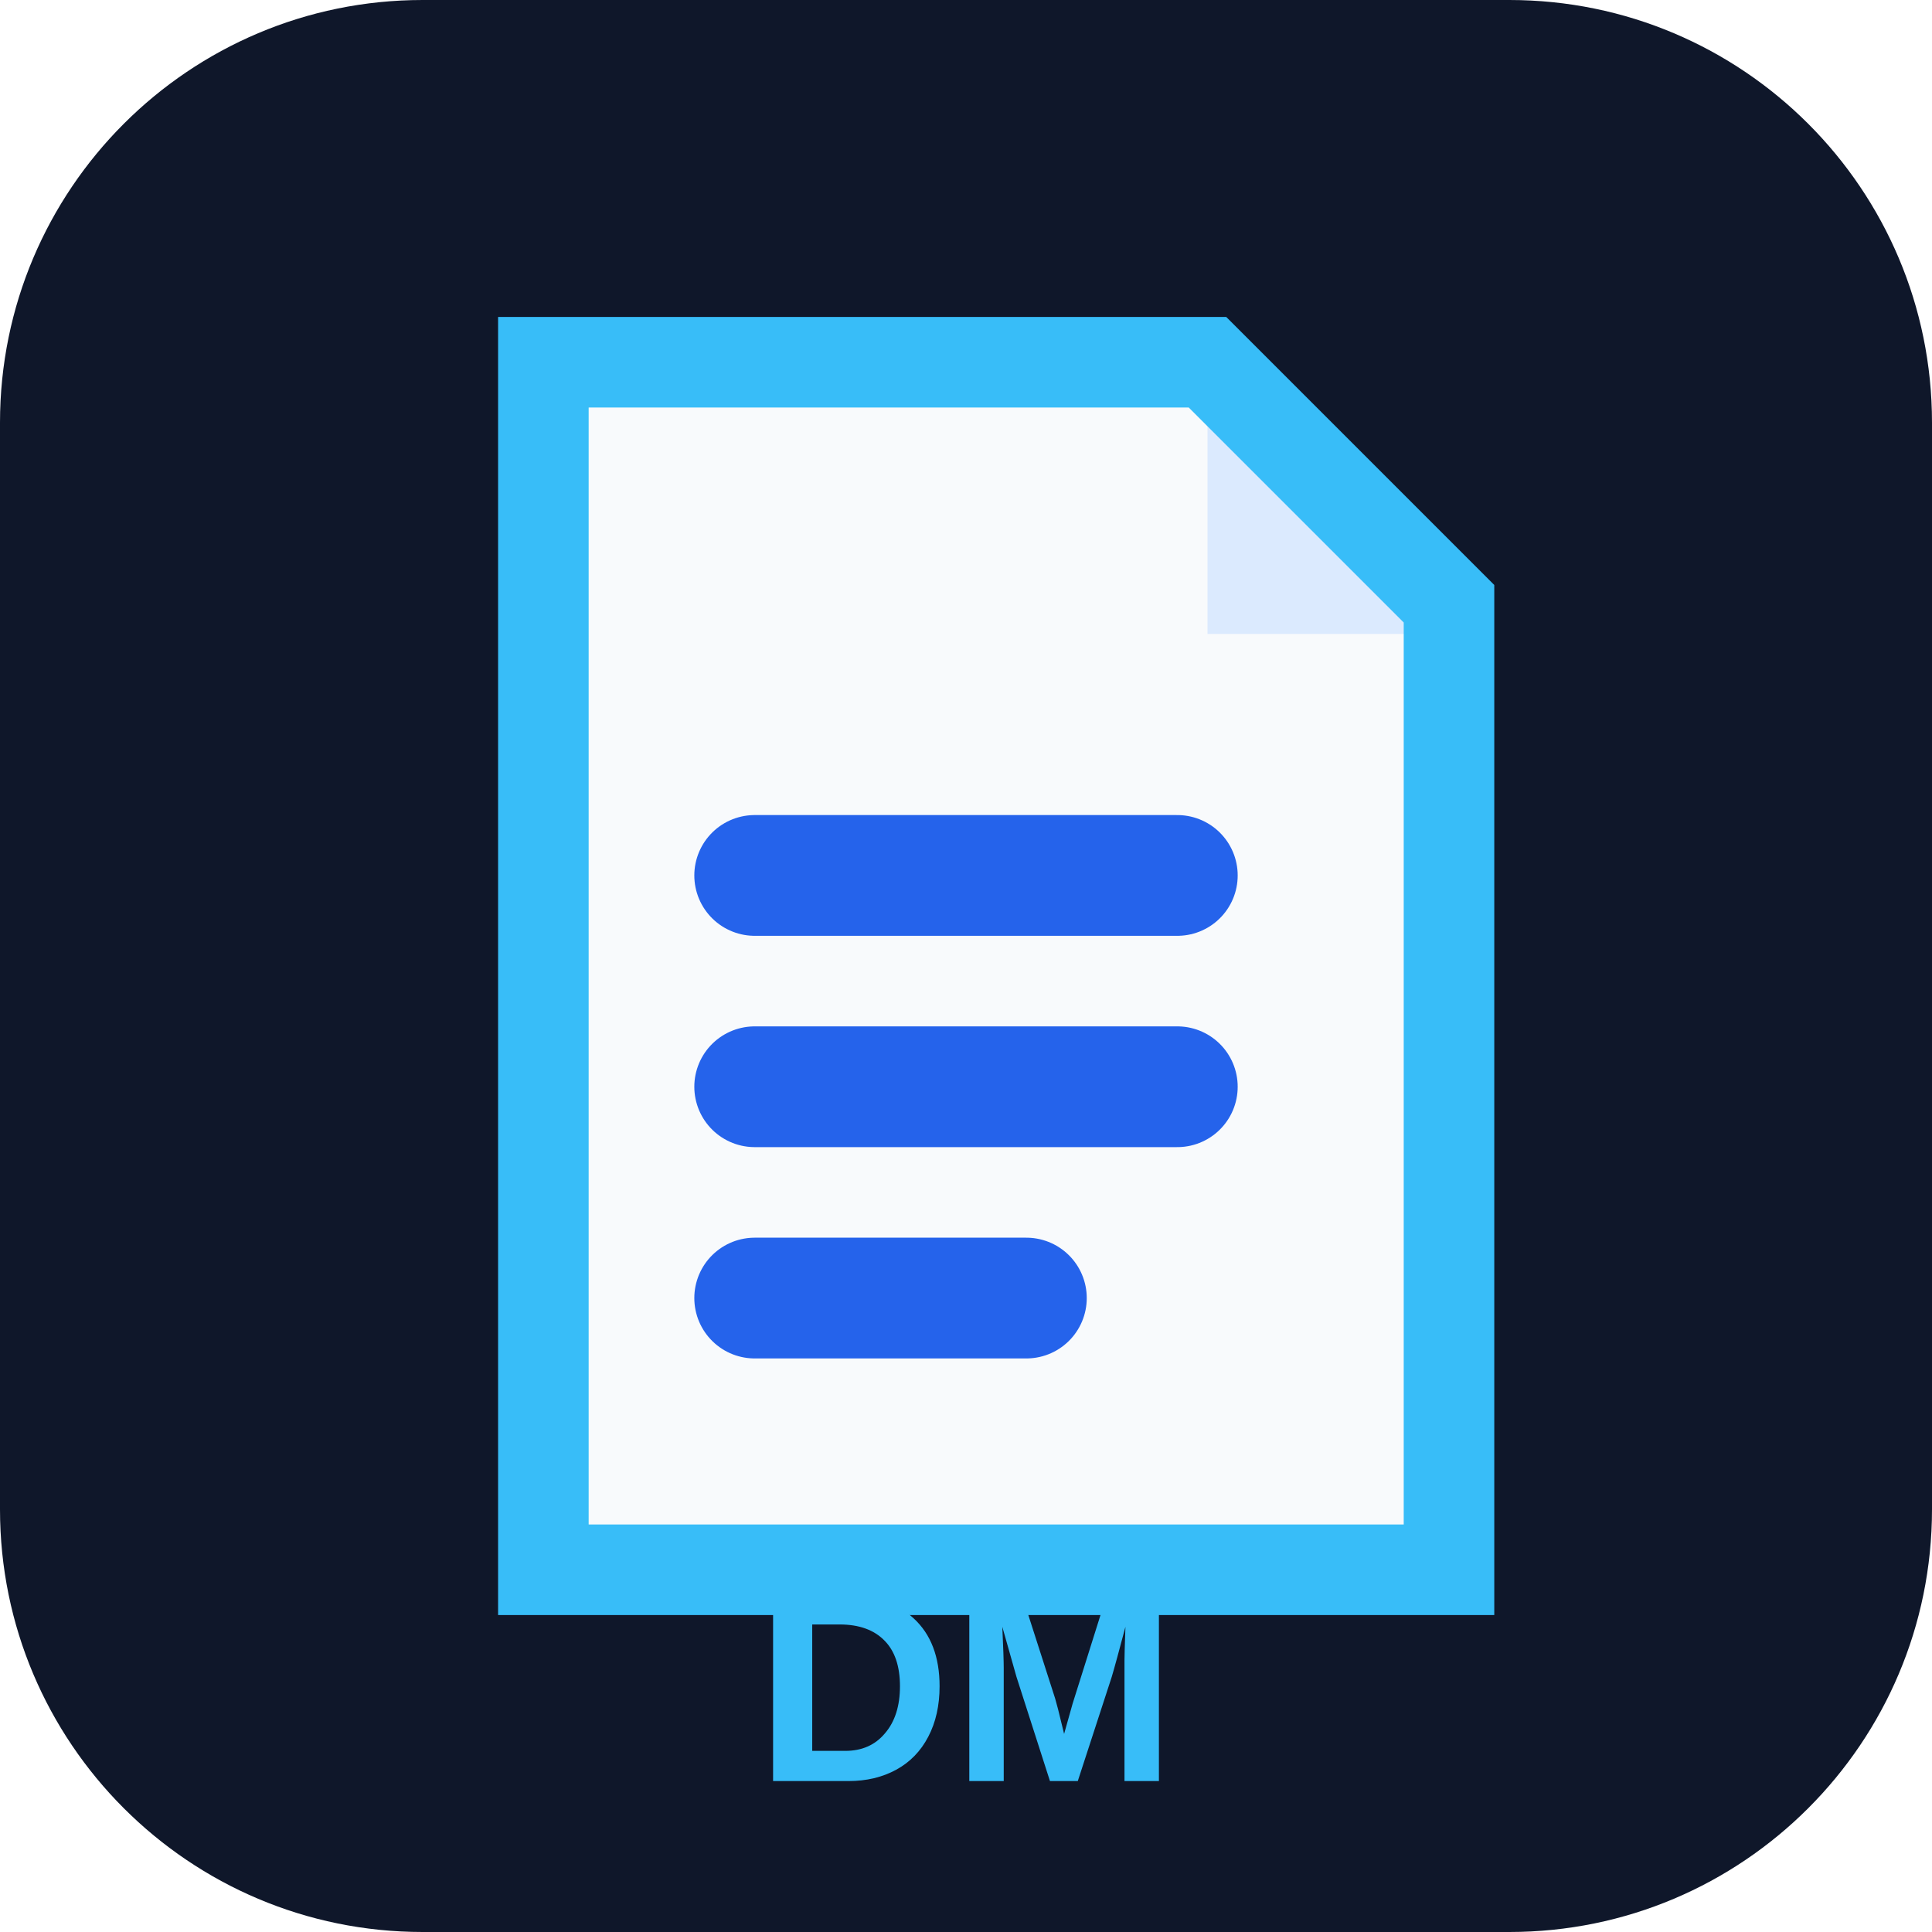
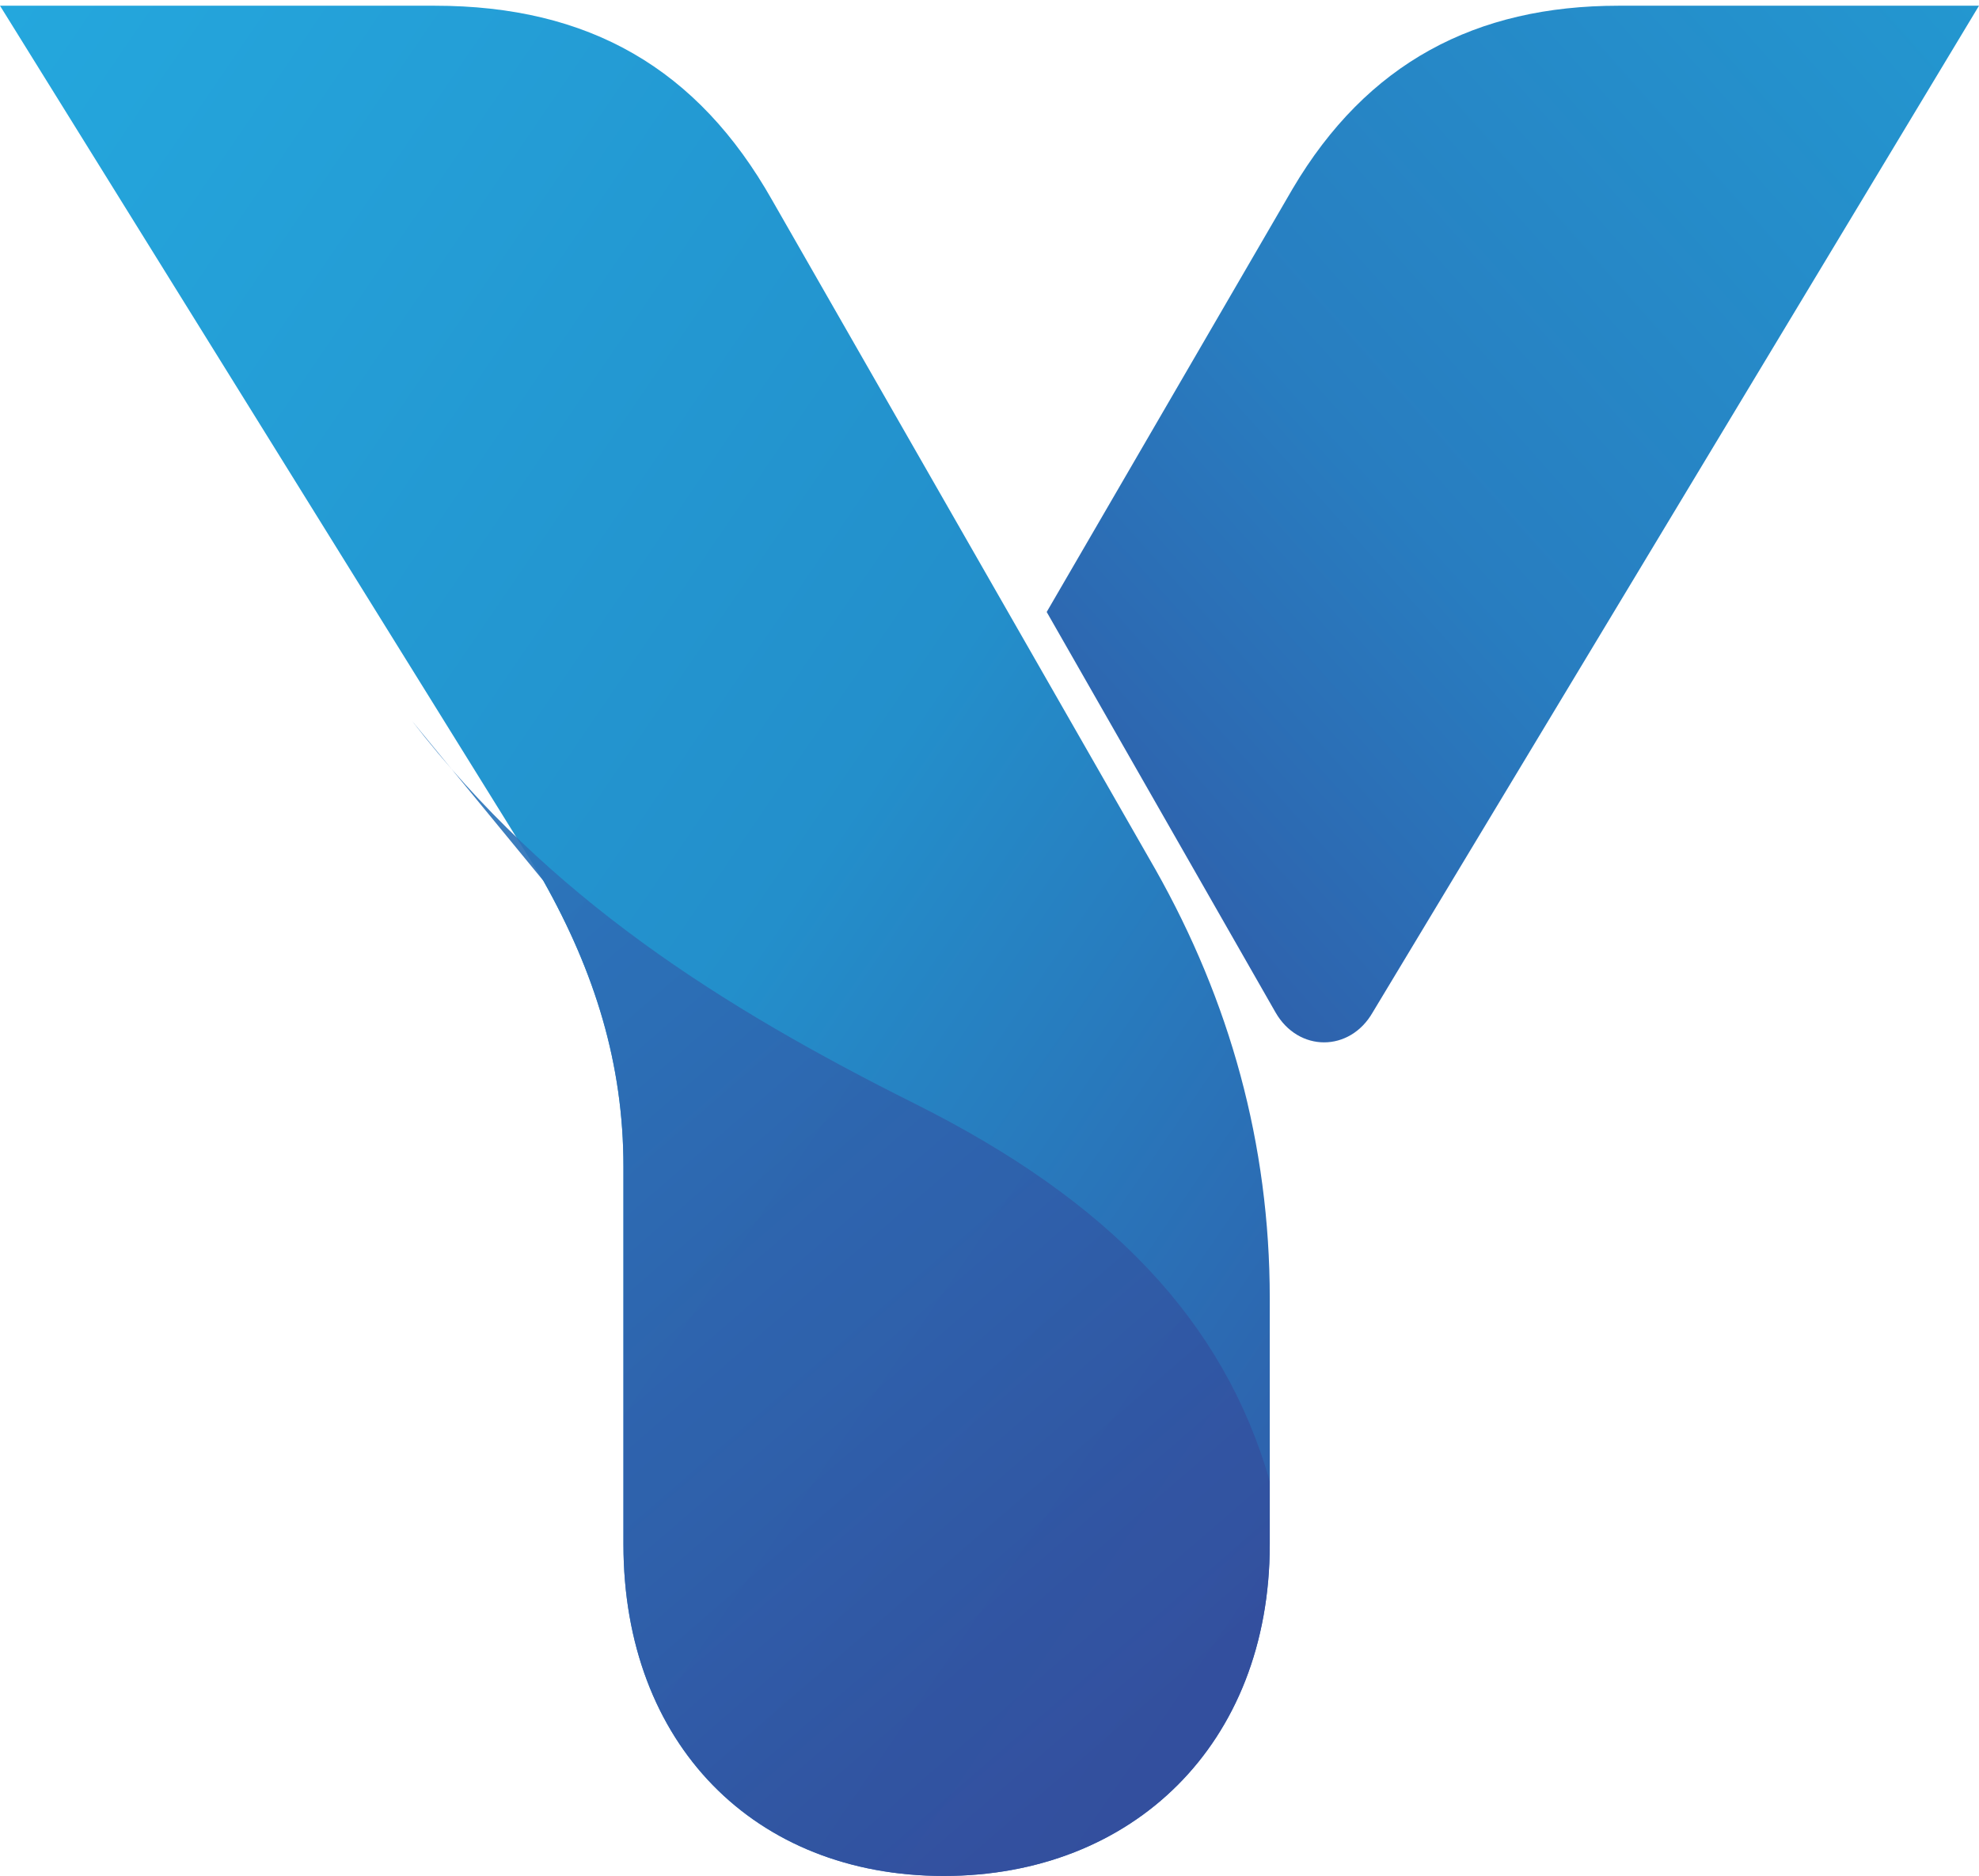
- <svg xmlns="http://www.w3.org/2000/svg" viewBox="0 0 64 64" role="img" aria-label="DocMaster icon">
-   <rect width="64" height="64" rx="14" fill="#0f172a" />
-   <path d="M18 12h22l8 8v32H18z" fill="#f8fafc" />
-   <path d="M40 12v9h8" fill="#dbeafe" />
-   <path d="M25 29h14M25 36h14M25 43h9" stroke="#2563eb" stroke-width="4" stroke-linecap="round" />
-   <path d="M18 12h22l8 8v32H18z" fill="none" stroke="#38bdf8" stroke-width="3" />
-   <text x="32" y="59" text-anchor="middle" font-family="Arial, sans-serif" font-size="9" font-weight="700" fill="#38bdf8">DM</text>
+ <svg xmlns="http://www.w3.org/2000/svg" viewBox="0 0 346 328" role="img" aria-labelledby="title desc">
+   <defs>
+     <linearGradient id="leftArm" x1="0" y1="0" x2="1" y2="1">
+       <stop offset="0" stop-color="#24A7DD" />
+       <stop offset="0.55" stop-color="#238FCB" />
+       <stop offset="1" stop-color="#3155A4" />
+     </linearGradient>
+     <linearGradient id="rightArm" x1="1" y1="0" x2="0" y2="1">
+       <stop offset="0" stop-color="#2397D0" />
+       <stop offset="0.55" stop-color="#287DC0" />
+       <stop offset="1" stop-color="#3157A5" />
+     </linearGradient>
+     <linearGradient id="stem" x1="0" y1="0" x2="0.65" y2="1">
+       <stop offset="0" stop-color="#2A78BD" />
+       <stop offset="1" stop-color="#334E9D" />
+     </linearGradient>
+   </defs>
+   <path fill="url(#leftArm)" d="M0 1h76c27 0 46 11 59 34l67 117c13 23 20 48 20 75v43c0 35-24 58-57 58s-56-23-56-58v-66c0-18-5-34-14-50L0 1z" />
+   <path fill="url(#rightArm)" d="M346 1h-63c-25 0-44 10-57 32l-43 74 40 70c4 7 13 7 17 0L346 1z" />
+   <path fill="url(#stem)" opacity=".92" d="M72 126c24 31 54 50 88 67 34 17 54 38 62 66v11c0 35-24 58-57 58s-56-23-56-58v-66c0-18-5-34-14-50l-23-28z" />
</svg>
